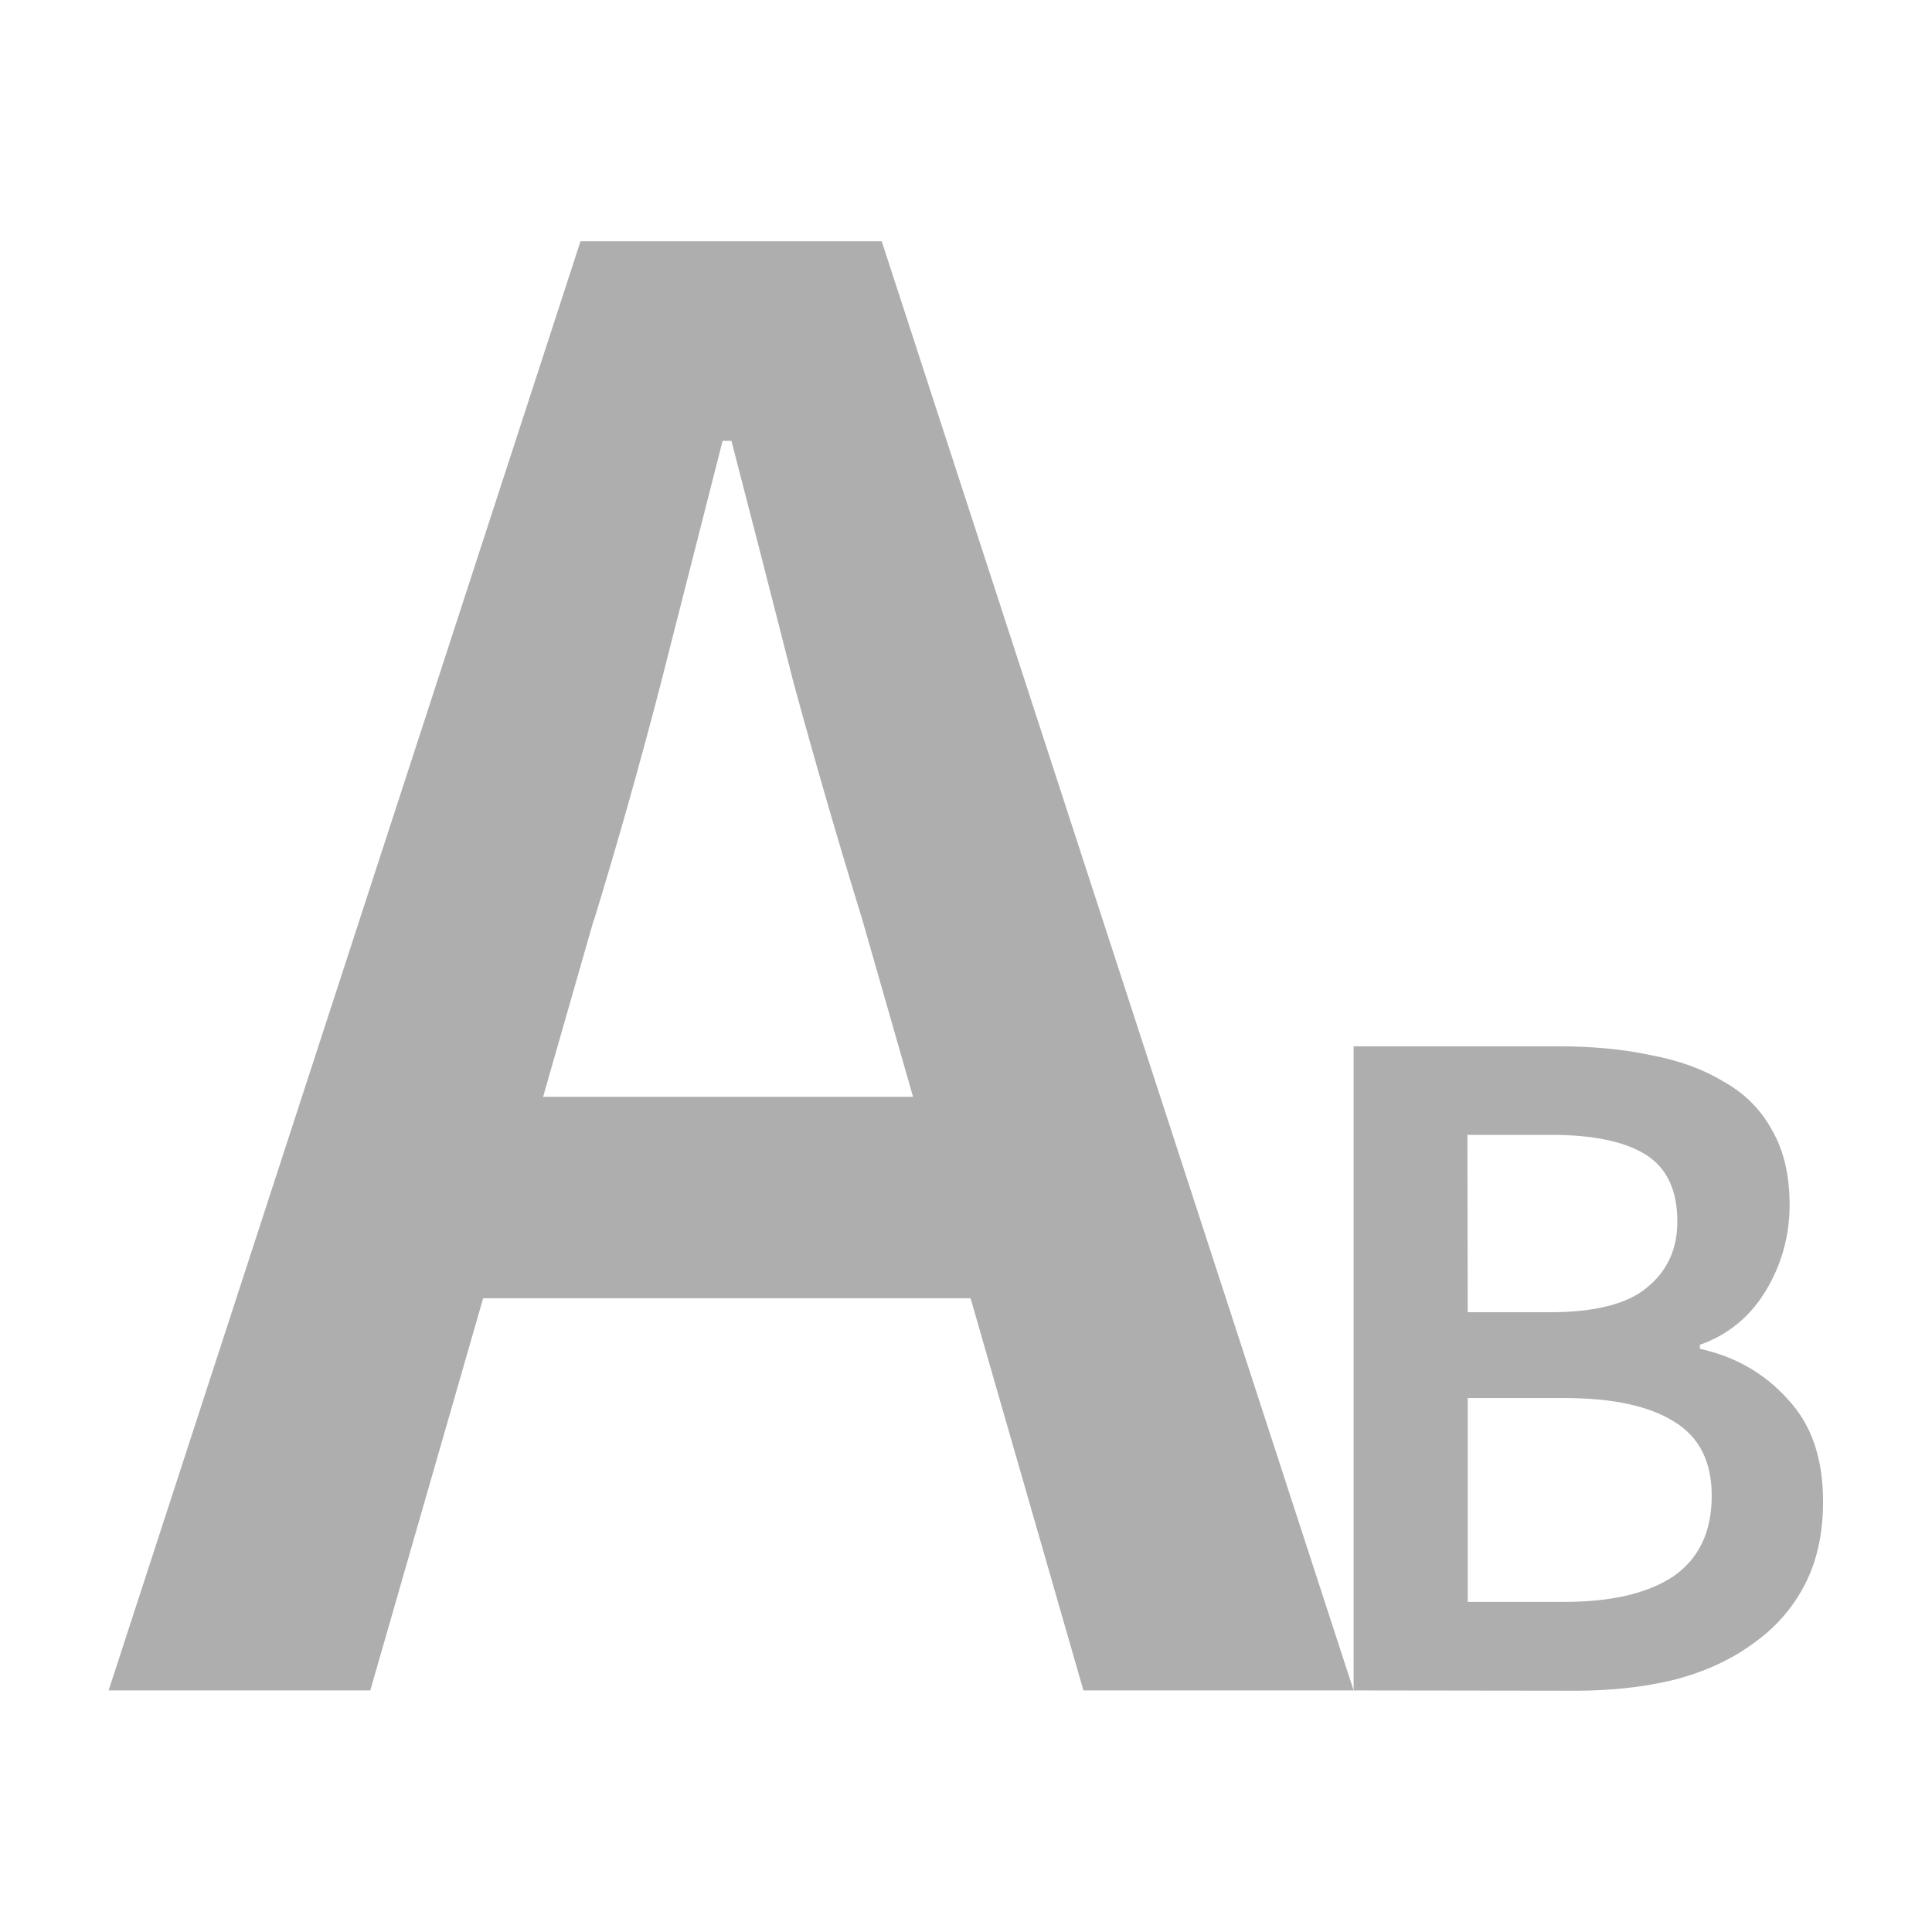
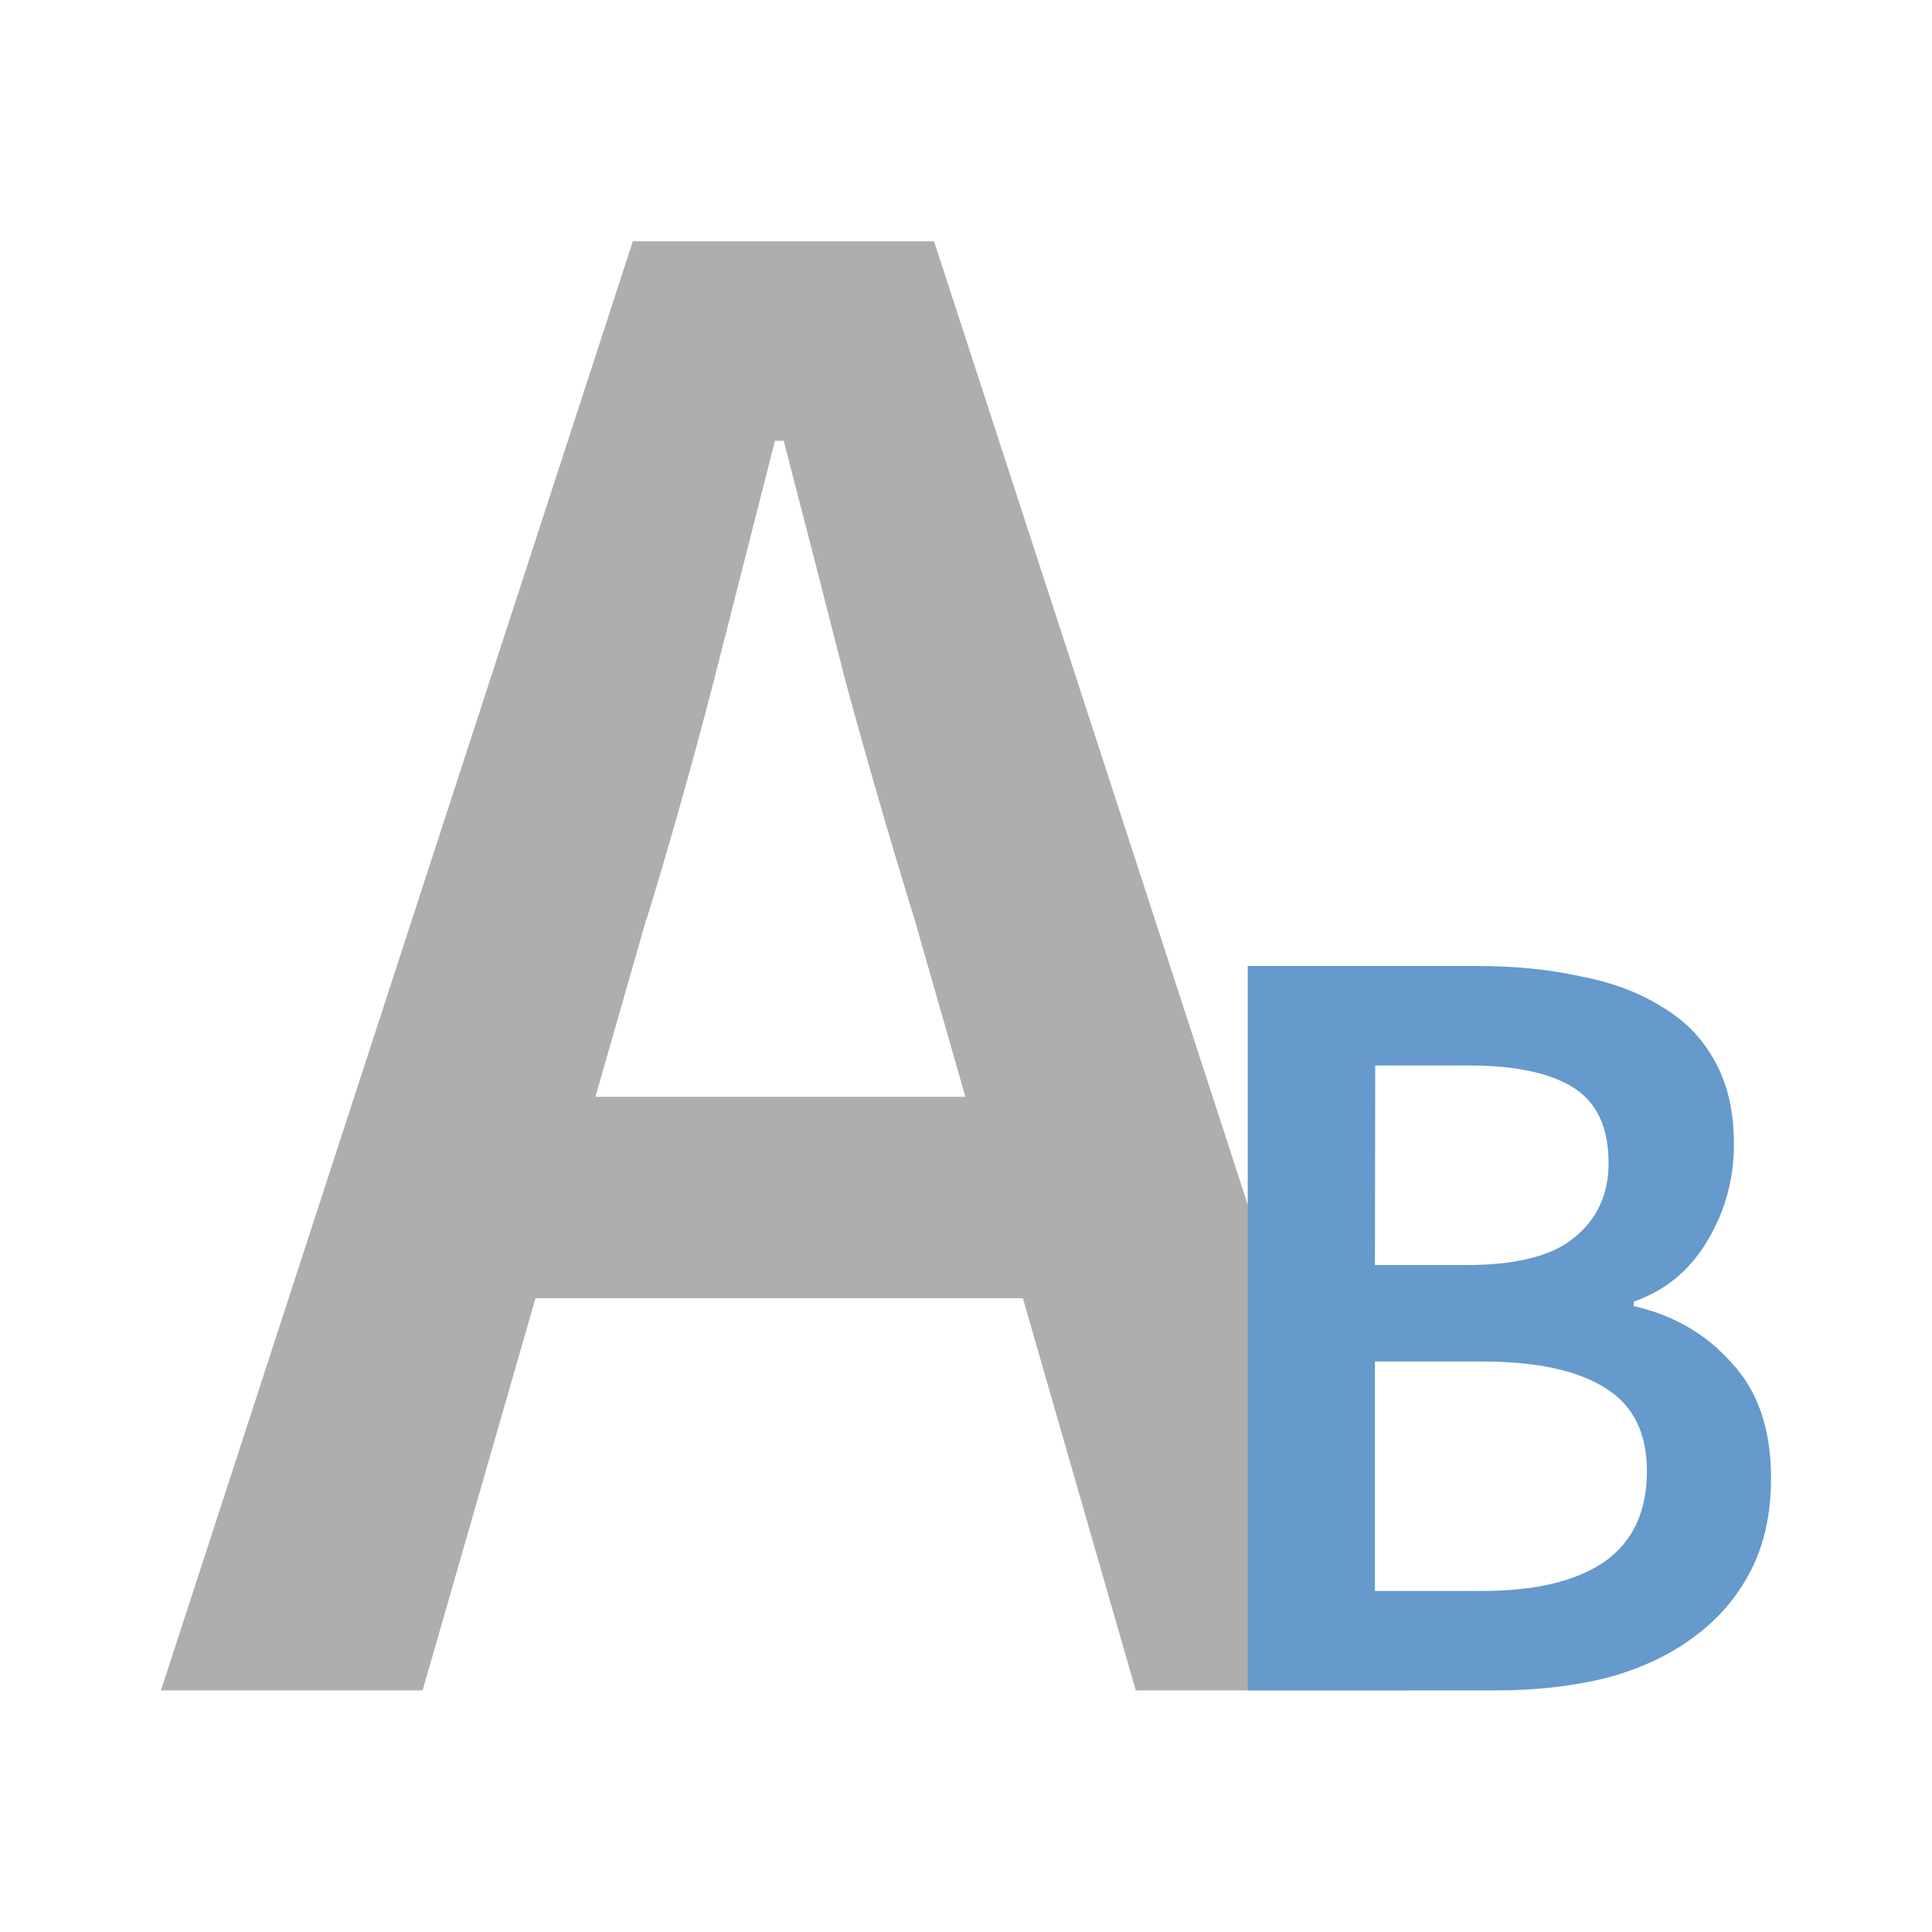
<svg xmlns="http://www.w3.org/2000/svg" width="24" height="24" version="1.1" viewBox="0 0 6.35 6.35">
-   <path d="m1.952 3.022-0.167 0.583h1.216l-0.167-0.583q-0.117-0.379-0.226-0.779-0.102-0.401-0.204-0.794h-0.029q-0.102 0.401-0.204 0.801-0.102 0.393-0.218 0.772zm-1.595 2.534 1.551-4.763h0.99l1.551 4.763h-0.888l-0.371-1.289h-1.602l-0.371 1.289z" fill="#aeaeae" stroke-opacity=".78" stroke-width=".546" />
-   <path d="m4.449 5.556v-2.117h0.676q0.165 0 0.301 0.029 0.139 0.026 0.239 0.087 0.104 0.058 0.159 0.159 0.058 0.1 0.058 0.246 0 0.152-0.078 0.282-0.078 0.129-0.217 0.178v0.013q0.175 0.039 0.288 0.165 0.117 0.123 0.117 0.337 0 0.159-0.061 0.275-0.061 0.117-0.172 0.194-0.107 0.078-0.256 0.117-0.149 0.036-0.324 0.036zm0.375-1.243h0.269q0.223 0 0.32-0.081 0.1-0.081 0.1-0.217 0-0.155-0.104-0.22-0.104-0.065-0.311-0.065h-0.275zm0 0.952h0.317q0.233 0 0.359-0.084 0.126-0.087 0.126-0.265 0-0.168-0.123-0.243-0.123-0.078-0.362-0.078h-0.317z" fill="#aeaeae" stroke-opacity=".78" stroke-width=".243" />
+   <path d="m2.124 3.022-0.167 0.583h1.216l-0.167-0.583q-0.117-0.379-0.226-0.779-0.102-0.401-0.204-0.794h-0.029q-0.102 0.401-0.204 0.801-0.102 0.393-0.218 0.772zm-1.595 2.534 1.551-4.763h0.99l1.551 4.763h-0.888l-0.371-1.289h-1.602l-0.371 1.289z" fill="#aeaeae" stroke-opacity=".78" stroke-width=".546" />
+   <path d="m4.101 5.556v-2.381h0.754q0.184 0 0.335 0.033 0.155 0.029 0.267 0.098 0.115 0.066 0.177 0.178 0.065 0.113 0.065 0.277 0 0.171-0.087 0.317-0.087 0.146-0.242 0.2v0.015q0.195 0.044 0.321 0.186 0.13 0.138 0.13 0.379 0 0.178-0.069 0.309-0.069 0.131-0.191 0.218-0.119 0.087-0.285 0.131-0.166 0.04-0.361 0.04zm0.418-1.398h0.299q0.249 0 0.357-0.091 0.112-0.091 0.112-0.244 0-0.175-0.115-0.248-0.115-0.073-0.346-0.073h-0.306zm0 1.071h0.353q0.26 0 0.4-0.095 0.141-0.098 0.141-0.299 0-0.189-0.137-0.273-0.137-0.087-0.404-0.087h-0.353z" fill="#69c" stroke-opacity=".78" stroke-width=".272" />
</svg>
